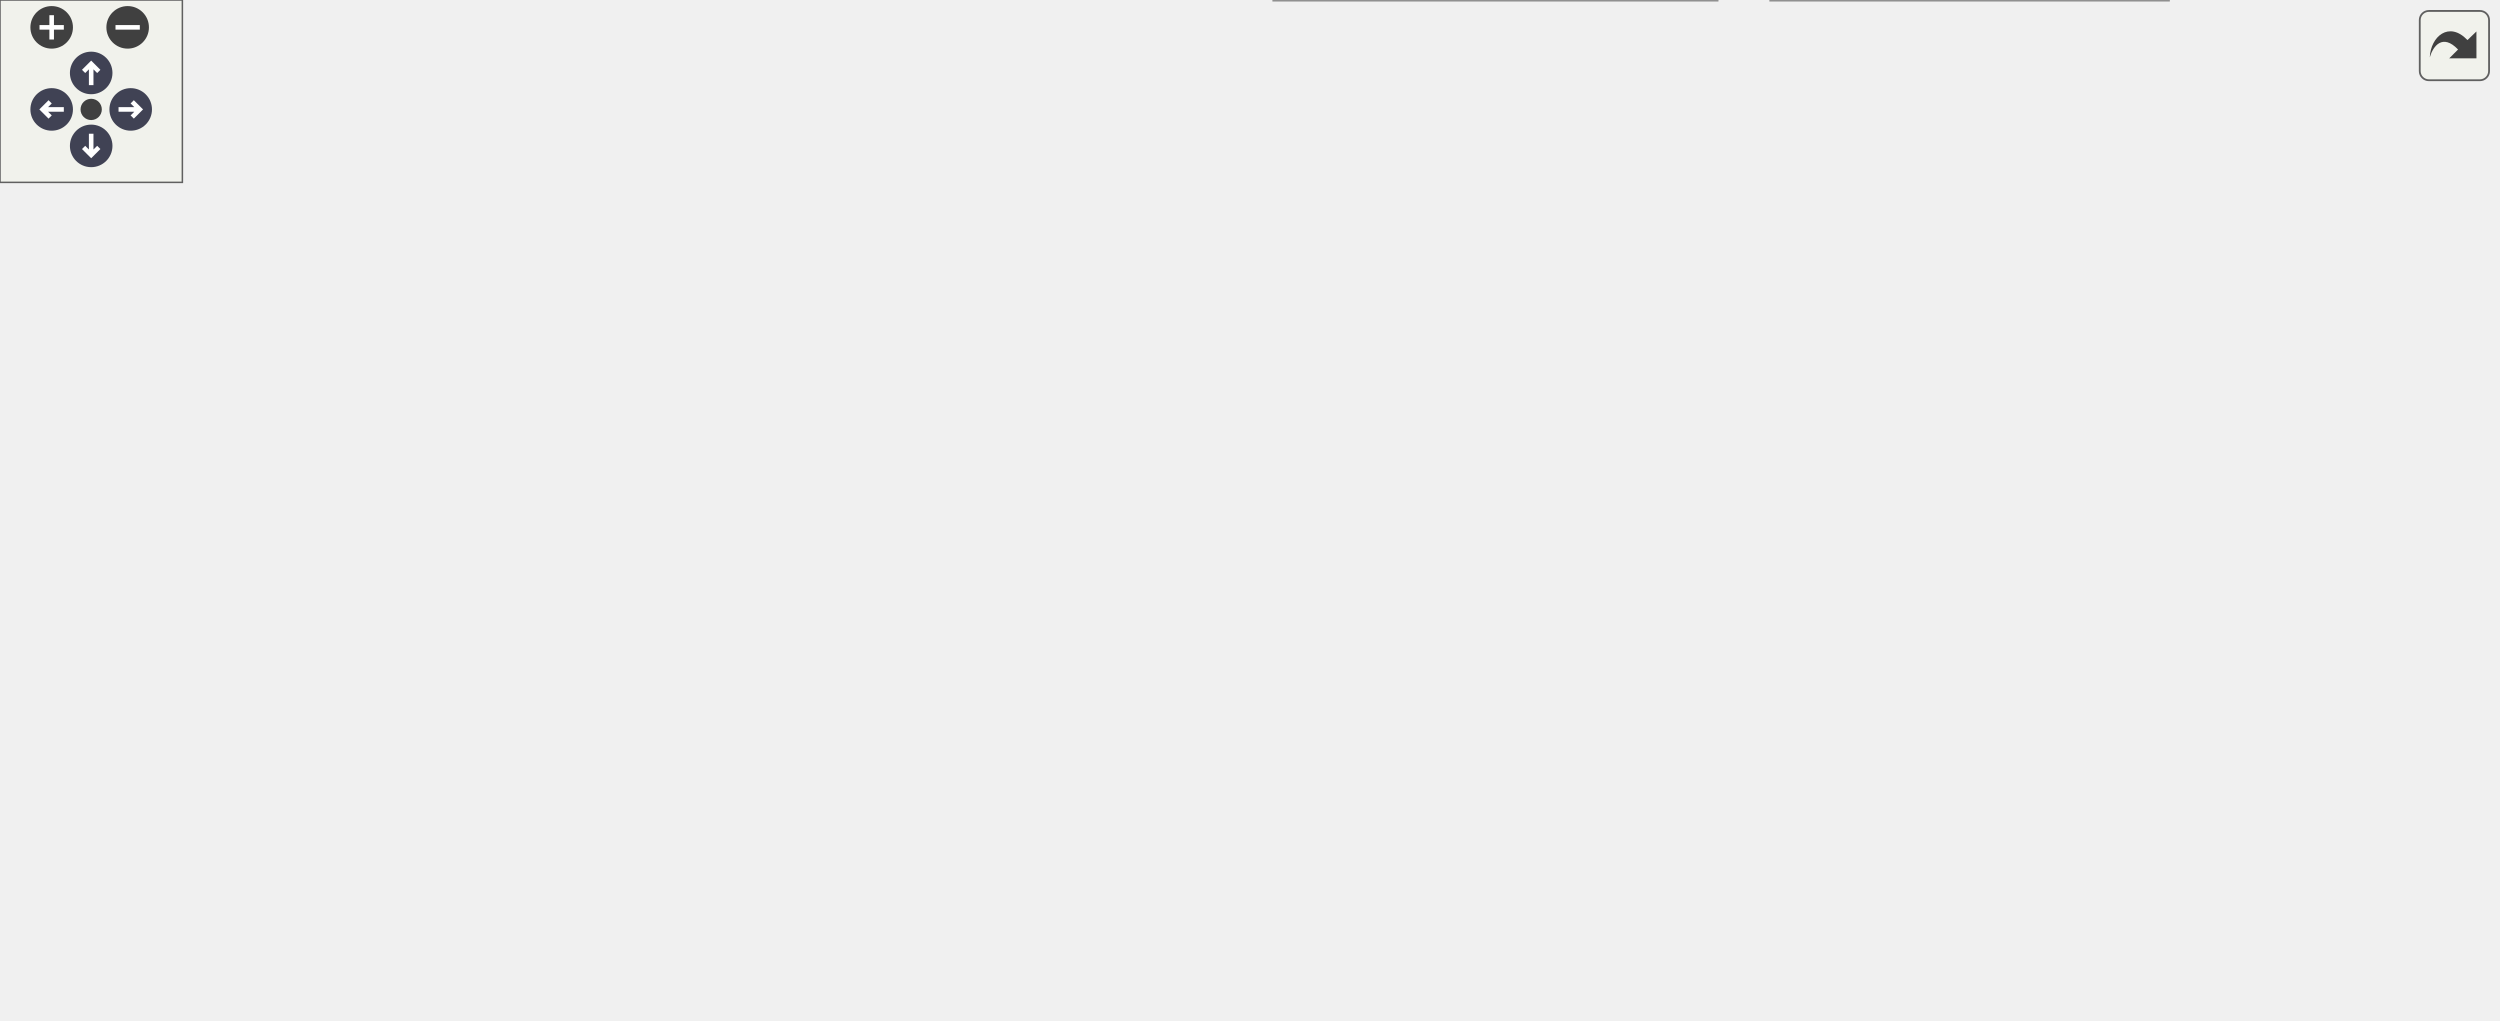
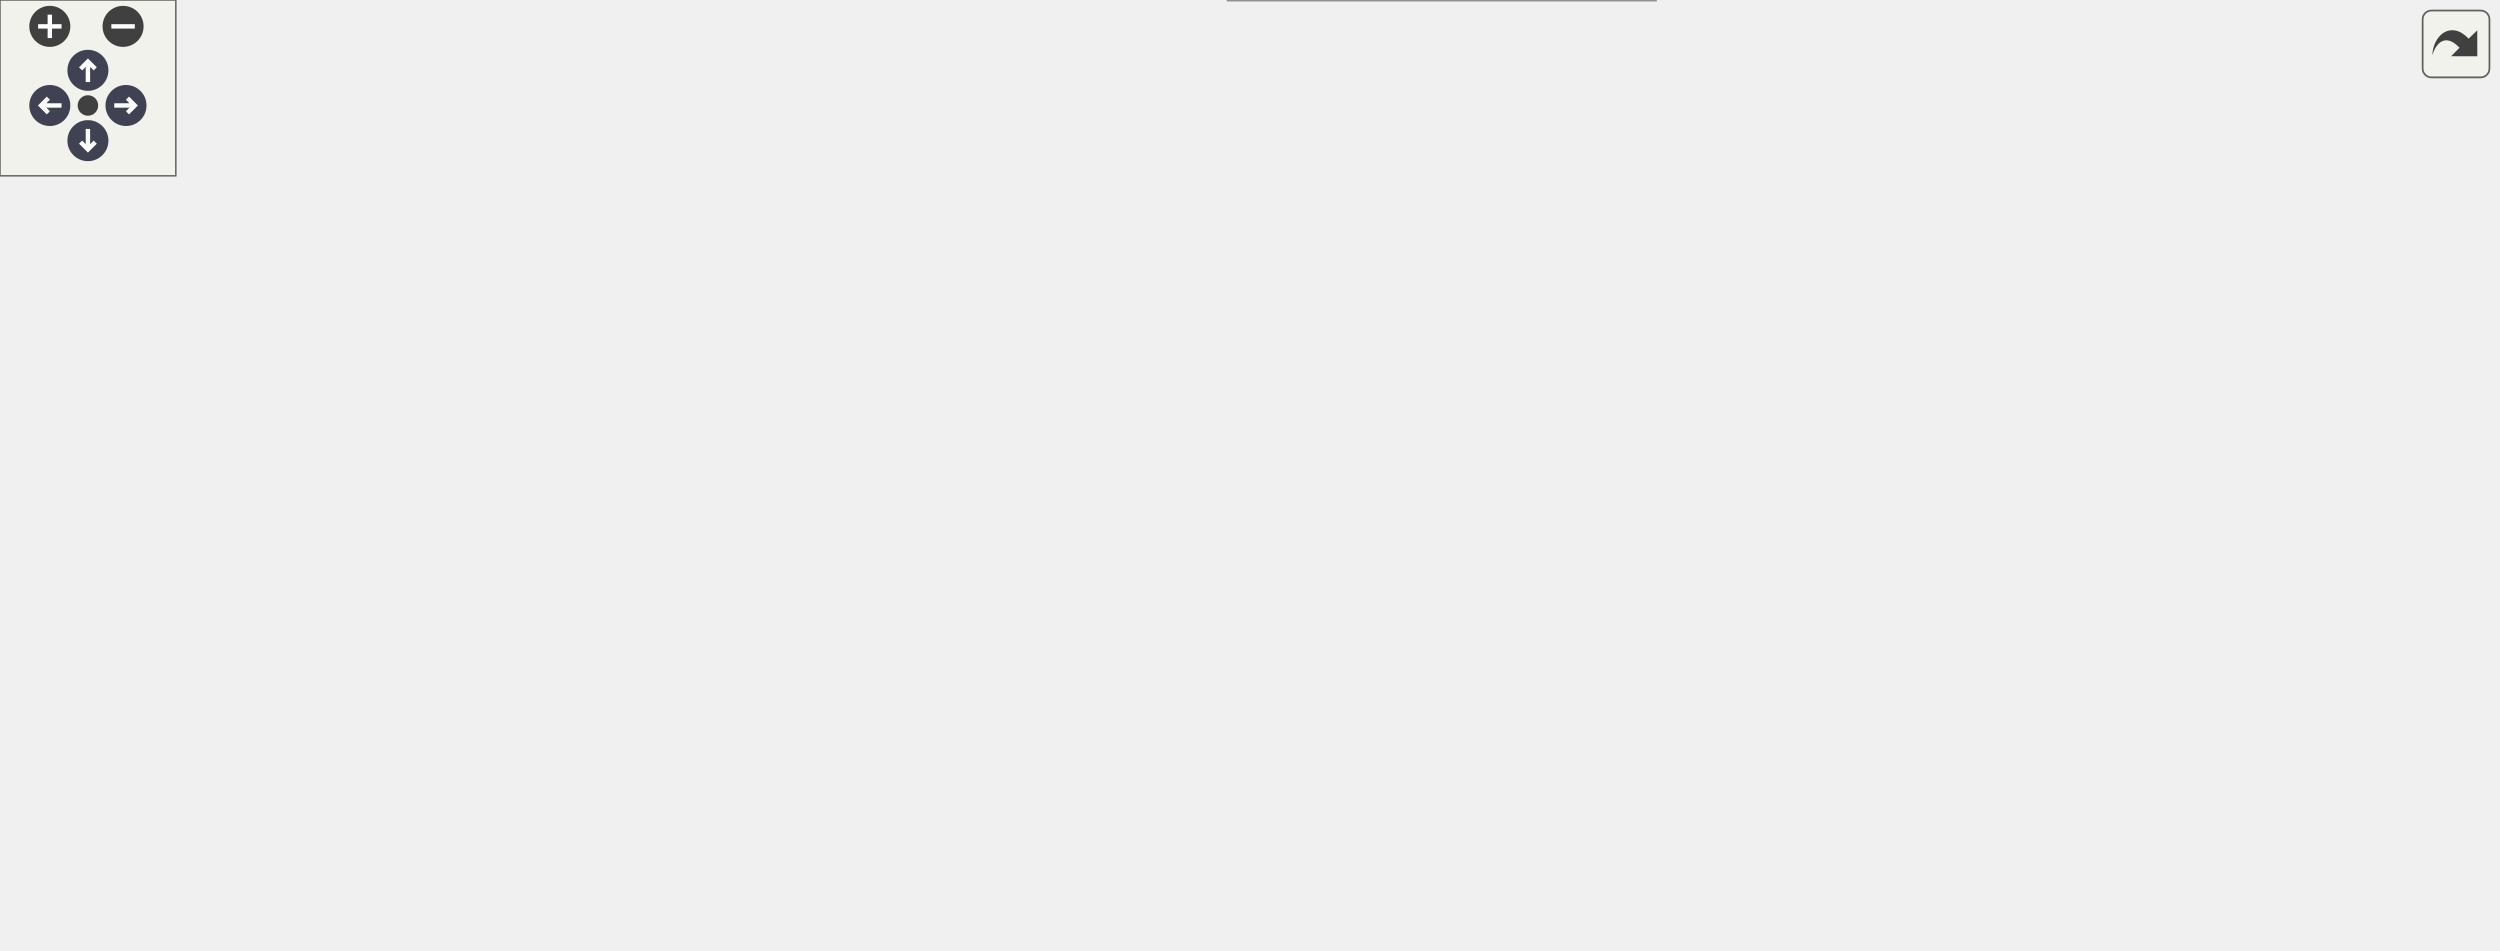
<svg xmlns="http://www.w3.org/2000/svg" xmlns:xlink="http://www.w3.org/1999/xlink" id="main" version="1.1" xml:space="preserve">
  <style type="text/css">
.node, .edge {opacity: 0.7;}
.node.selected, .edge.selected {opacity: 1;}
.edge:hover path { stroke: red; }
.edge:hover polygon { stroke: red; fill: red; }
</style>
  <defs>
    <circle id="rim" cx="0" cy="0" r="7" />
    <circle id="rim2" cx="0" cy="0" r="3.5" />
    <g id="zoomPlus">
      <use xlink:href="#rim" fill="#404040">
        <set attributeName="fill" to="#808080" begin="zoomplus.mouseover" end="zoomplus.mouseout" />
      </use>
      <path d="M-4,0h8M0,-4v8" fill="none" stroke="white" stroke-width="1.5" pointer-events="none" />
    </g>
    <g id="zoomMin">
      <use xlink:href="#rim" fill="#404040">
        <set attributeName="fill" to="#808080" begin="zoomminus.mouseover" end="zoomminus.mouseout" />
      </use>
      <path d="M-4,0h8" fill="none" stroke="white" stroke-width="1.5" pointer-events="none" />
    </g>
    <g id="arrowUp" transform="translate(30 24)">
      <use xlink:href="#rim" />
      <path pointer-events="none" fill="none" stroke="white" stroke-width="1.5" d="M0,-3.0v7 M-2.5,-0.5L0,-3.0L2.5,-0.5" />
    </g>
    <g id="arrowRight" transform="rotate(90) translate(36 -43)">
      <use xlink:href="#rim" />
      <path pointer-events="none" fill="none" stroke="white" stroke-width="1.5" d="M0,-3.0v7 M-2.5,-0.5L0,-3.0L2.5,-0.5" />
    </g>
    <g id="arrowDown" transform="rotate(180) translate(-30 -48)">
      <use xlink:href="#rim" />
      <path pointer-events="none" fill="none" stroke="white" stroke-width="1.5" d="M0,-3.0v7 M-2.5,-0.5L0,-3.0L2.5,-0.5" />
    </g>
    <g id="arrowLeft" transform="rotate(270) translate(-36 17)">
      <use xlink:href="#rim" />
      <path pointer-events="none" fill="none" stroke="white" stroke-width="1.5" d="M0,-3.0v7 M-2.5,-0.5L0,-3.0L2.5,-0.5" />
    </g>
    <g id="resetDef">
      <use xlink:href="#rim2" fill="#404040">
        <set attributeName="fill" to="#808080" begin="reset.mouseover" end="reset.mouseout" />
      </use>
    </g>
  </defs>
  <svg id="graph" class="graph">
    <g id="viewport">
      <g id="Node000001" class="node">
        <g id="a_Node000001">
          <a xlink:title="Formatting support for the typed matrix.">
-             <polygon fill="#999999" stroke="#666666" points="514.12,-275 375.88,-275 375.88,-233.25 514.12,-233.25 514.12,-275" />
-             <text text-anchor="start" x="383.88" y="-261.5" font-family="Helvetica,sans-Serif" font-size="10.00">/github/workspace/include</text>
-             <text text-anchor="start" x="383.88" y="-250.25" font-family="Helvetica,sans-Serif" font-size="10.00">/fcarouge/typed_linear</text>
-             <text text-anchor="middle" x="445" y="-239" font-family="Helvetica,sans-Serif" font-size="10.00">_algebra_internal/format.hpp</text>
+             <polygon fill="#999999" stroke="#666666" points="514.12,-263.75 375.88,-263.75 375.88,-222 514.12,-222 514.12,-263.75" />
+             <text text-anchor="start" x="383.88" y="-250.25" font-family="Helvetica,sans-Serif" font-size="10.00">/github/workspace/include</text>
+             <text text-anchor="start" x="383.88" y="-239" font-family="Helvetica,sans-Serif" font-size="10.00">/fcarouge/typed_linear</text>
+             <text text-anchor="middle" x="445" y="-227.75" font-family="Helvetica,sans-Serif" font-size="10.00">_algebra_internal/format.hpp</text>
          </a>
        </g>
      </g>
      <g id="Node000002" class="node">
        <g id="a_Node000002">
          <a xlink:href="typed__linear__algebra_8hpp.xhtml" target="_top" xlink:title="Typed linear algebra implementation.">
-             <polygon fill="white" stroke="#666666" points="509.62,-197.25 380.38,-197.25 380.38,-155.5 509.62,-155.5 509.62,-197.25" />
-             <text text-anchor="start" x="388.38" y="-183.75" font-family="Helvetica,sans-Serif" font-size="10.00">/github/workspace/include</text>
-             <text text-anchor="start" x="388.38" y="-172.5" font-family="Helvetica,sans-Serif" font-size="10.00">/fcarouge/typed_linear</text>
-             <text text-anchor="middle" x="445" y="-161.25" font-family="Helvetica,sans-Serif" font-size="10.00">_algebra.hpp</text>
+             <polygon fill="white" stroke="#666666" points="509.62,-186 380.38,-186 380.38,-144.25 509.62,-144.25 509.62,-186" />
+             <text text-anchor="start" x="388.38" y="-172.5" font-family="Helvetica,sans-Serif" font-size="10.00">/github/workspace/include</text>
+             <text text-anchor="start" x="388.38" y="-161.25" font-family="Helvetica,sans-Serif" font-size="10.00">/fcarouge/typed_linear</text>
+             <text text-anchor="middle" x="445" y="-150" font-family="Helvetica,sans-Serif" font-size="10.00">_algebra.hpp</text>
          </a>
        </g>
      </g>
      <g id="edge1_Node000001_Node000002" class="edge">
        <g id="a_edge1_Node000001_Node000002">
          <a xlink:title=" ">
-             <path fill="none" stroke="#63b8ff" d="M445,-221.5C445,-213.46 445,-205.04 445,-197.73" />
-             <polygon fill="#63b8ff" stroke="#63b8ff" points="441.5,-221.31 445,-231.31 448.5,-221.31 441.5,-221.31" />
+             <path fill="none" stroke="#63b8ff" d="M445,-210.25C445,-202.21 445,-193.79 445,-186.48" />
+             <polygon fill="#63b8ff" stroke="#63b8ff" points="441.5,-210.06 445,-220.06 448.5,-210.06 441.5,-210.06" />
          </a>
        </g>
      </g>
      <g id="Node000003" class="node">
        <g id="a_Node000003">
          <a xlink:href="mp__units__eigen_8cpp.xhtml" target="_top" xlink:title="Unit safe linear algebra with mp-units and Eigen.">
-             <polygon fill="white" stroke="#666666" points="130,-113.88 0,-113.88 0,-83.38 130,-83.38 130,-113.88" />
-             <text text-anchor="start" x="8" y="-100.38" font-family="Helvetica,sans-Serif" font-size="10.00">/github/workspace/sample</text>
-             <text text-anchor="middle" x="65" y="-89.12" font-family="Helvetica,sans-Serif" font-size="10.00">/mp_units_eigen.cpp</text>
+             <polygon fill="white" stroke="#666666" points="130,-108.25 0,-108.25 0,-77.75 130,-77.75 130,-108.25" />
+             <text text-anchor="start" x="8" y="-94.75" font-family="Helvetica,sans-Serif" font-size="10.00">/github/workspace/sample</text>
+             <text text-anchor="middle" x="65" y="-83.5" font-family="Helvetica,sans-Serif" font-size="10.00">/mp_units_eigen.cpp</text>
          </a>
        </g>
      </g>
      <g id="edge2_Node000002_Node000003" class="edge">
        <g id="a_edge2_Node000002_Node000003">
          <a xlink:title=" ">
-             <path fill="none" stroke="#63b8ff" d="M368.65,-163.22C306.53,-152.9 216.74,-137.01 139,-119.5 131.99,-117.92 124.65,-116.13 117.42,-114.27" />
-             <polygon fill="#63b8ff" stroke="#63b8ff" points="367.99,-166.65 378.43,-164.83 369.13,-159.75 367.99,-166.65" />
+             <path fill="none" stroke="#63b8ff" d="M368.67,-150.4C306.74,-139.21 217.2,-122.92 139,-108.25 136.17,-107.72 133.28,-107.17 130.36,-106.62" />
+             <polygon fill="#63b8ff" stroke="#63b8ff" points="367.95,-153.82 378.41,-152.16 369.19,-146.94 367.95,-153.82" />
          </a>
        </g>
      </g>
      <g id="Node000004" class="node">
        <g id="a_Node000004">
          <a xlink:href="mp__units__std_8cpp.xhtml" target="_top" xlink:title="Unit safe linear algebra with mp-units and Eigen.">
-             <polygon fill="white" stroke="#666666" points="278,-113.88 148,-113.88 148,-83.38 278,-83.38 278,-113.88" />
-             <text text-anchor="start" x="156" y="-100.38" font-family="Helvetica,sans-Serif" font-size="10.00">/github/workspace/sample</text>
-             <text text-anchor="middle" x="213" y="-89.12" font-family="Helvetica,sans-Serif" font-size="10.00">/mp_units_std.cpp</text>
+             <polygon fill="white" stroke="#666666" points="278,-108.25 148,-108.25 148,-77.75 278,-77.75 278,-108.25" />
+             <text text-anchor="start" x="156" y="-94.75" font-family="Helvetica,sans-Serif" font-size="10.00">/github/workspace/sample</text>
+             <text text-anchor="middle" x="213" y="-83.5" font-family="Helvetica,sans-Serif" font-size="10.00">/mp_units_std.cpp</text>
          </a>
        </g>
      </g>
      <g id="edge3_Node000002_Node000004" class="edge">
        <g id="a_edge3_Node000002_Node000004">
          <a xlink:title=" ">
-             <path fill="none" stroke="#63b8ff" d="M371.99,-151.54C334.65,-139.34 290.38,-124.89 258.05,-114.33" />
-             <polygon fill="#63b8ff" stroke="#63b8ff" points="370.8,-154.83 381.39,-154.61 372.97,-148.17 370.8,-154.83" />
+             <path fill="none" stroke="#63b8ff" d="M369.29,-141.24C333.93,-130.55 292.86,-118.14 261.7,-108.72" />
+             <polygon fill="#63b8ff" stroke="#63b8ff" points="368.03,-144.52 378.62,-144.06 370.06,-137.82 368.03,-144.52" />
          </a>
        </g>
      </g>
      <g id="Node000005" class="node">
        <g id="a_Node000005">
          <a xlink:href="eigen_8hpp.xhtml" target="_top" xlink:title="Linear algebra facade for Eigen3 third party implementation.">
-             <polygon fill="white" stroke="#666666" points="464.38,-113.88 333.62,-113.88 333.62,-83.38 464.38,-83.38 464.38,-113.88" />
-             <text text-anchor="start" x="341.62" y="-100.38" font-family="Helvetica,sans-Serif" font-size="10.00">/github/workspace/support</text>
-             <text text-anchor="middle" x="399" y="-89.12" font-family="Helvetica,sans-Serif" font-size="10.00">/eigen/fcarouge/eigen.hpp</text>
+             <polygon fill="white" stroke="#666666" points="464.38,-108.25 333.62,-108.25 333.62,-77.75 464.38,-77.75 464.38,-108.25" />
+             <text text-anchor="start" x="341.62" y="-94.75" font-family="Helvetica,sans-Serif" font-size="10.00">/github/workspace/support</text>
+             <text text-anchor="middle" x="399" y="-83.5" font-family="Helvetica,sans-Serif" font-size="10.00">/eigen/fcarouge/eigen.hpp</text>
          </a>
        </g>
      </g>
      <g id="edge4_Node000002_Node000005" class="edge">
        <g id="a_edge4_Node000002_Node000005">
          <a xlink:title=" ">
-             <path fill="none" stroke="#63b8ff" d="M426.85,-145.48C420.26,-134.63 413.12,-122.87 407.72,-113.98" />
-             <polygon fill="#63b8ff" stroke="#63b8ff" points="423.71,-147.05 431.89,-153.78 429.69,-143.42 423.71,-147.05" />
+             <path fill="none" stroke="#63b8ff" d="M425.5,-134.4C419.61,-125.42 413.4,-115.96 408.48,-108.45" />
+             <polygon fill="#63b8ff" stroke="#63b8ff" points="422.45,-136.13 430.86,-142.58 428.31,-132.3 422.45,-136.13" />
          </a>
        </g>
      </g>
      <g id="Node000007" class="node">
        <g id="a_Node000007">
          <a xlink:href="eigexed_2fcarouge_2linalg_8hpp.xhtml" target="_top" xlink:title="Scalar type linear algebra with Eigen implementation.">
            <polygon fill="white" stroke="#666666" points="253,-36.12 117,-36.12 117,-5.62 253,-5.62 253,-36.12" />
            <text text-anchor="start" x="125" y="-22.62" font-family="Helvetica,sans-Serif" font-size="10.00">/github/workspace/support</text>
            <text text-anchor="middle" x="185" y="-11.38" font-family="Helvetica,sans-Serif" font-size="10.00">/eigexed/fcarouge/linalg.hpp</text>
          </a>
        </g>
      </g>
      <g id="edge9_Node000002_Node000007" class="edge">
        <g id="a_edge9_Node000002_Node000007">
          <a xlink:title=" ">
-             <path fill="none" stroke="#63b8ff" d="M379.22,-150.42C360.83,-141.97 341.4,-131.56 325,-119.5 304.79,-104.64 306.72,-93.27 287,-77.75 265.74,-61.02 238.79,-46.49 217.93,-36.45" />
-             <polygon fill="#63b8ff" stroke="#63b8ff" points="377.65,-153.56 388.21,-154.42 380.5,-147.16 377.65,-153.56" />
+             <path fill="none" stroke="#63b8ff" d="M384.27,-139.28C364.82,-130.43 343.53,-119.77 325,-108.25 306.61,-96.82 305.01,-89.78 287,-77.75 263.66,-62.16 235.59,-47.03 214.82,-36.45" />
+             <polygon fill="#63b8ff" stroke="#63b8ff" points="382.62,-142.37 393.18,-143.26 385.47,-135.98 382.62,-142.37" />
          </a>
        </g>
      </g>
      <g id="Node000008" class="node">
        <g id="a_Node000008">
          <a xlink:href="nested__typed__eigen_2fcarouge_2linalg_8hpp.xhtml" target="_top" xlink:title="Scalar type nested linear algebra with Eigen implementation.">
            <polygon fill="white" stroke="#666666" points="564.88,-41.75 419.12,-41.75 419.12,0 564.88,0 564.88,-41.75" />
            <text text-anchor="start" x="427.12" y="-28.25" font-family="Helvetica,sans-Serif" font-size="10.00">/github/workspace/support</text>
            <text text-anchor="start" x="427.12" y="-17" font-family="Helvetica,sans-Serif" font-size="10.00">/nested_typed_eigen/fcarouge</text>
            <text text-anchor="middle" x="492" y="-5.75" font-family="Helvetica,sans-Serif" font-size="10.00">/linalg.hpp</text>
          </a>
        </g>
      </g>
      <g id="edge10_Node000002_Node000008" class="edge">
        <g id="a_edge10_Node000002_Node000008">
          <a xlink:title=" ">
-             <path fill="none" stroke="#63b8ff" d="M462.04,-145.12C466.09,-136.99 470.08,-128.07 473,-119.5 481.85,-93.51 487.04,-62.15 489.7,-42.11" />
-             <polygon fill="#63b8ff" stroke="#63b8ff" points="458.97,-143.43 457.45,-153.91 465.18,-146.66 458.97,-143.43" />
+             <path fill="none" stroke="#63b8ff" d="M461.89,-133.82C465.95,-125.69 469.98,-116.78 473,-108.25 480.79,-86.25 486.03,-59.93 489,-42.17" />
+             <polygon fill="#63b8ff" stroke="#63b8ff" points="458.83,-132.13 457.33,-142.62 465.04,-135.36 458.83,-132.13" />
          </a>
        </g>
      </g>
      <g id="Node000009" class="node">
        <g id="a_Node000009">
-           <a xlink:href="quantity__eigen_2fcarouge_2linalg_8hpp.xhtml" target="_top" xlink:title="Indexed-based linear algebra with mp-units with Eigen implementations.">
-             <polygon fill="white" stroke="#666666" points="713.38,-41.75 582.62,-41.75 582.62,0 713.38,0 713.38,-41.75" />
-             <text text-anchor="start" x="590.62" y="-28.25" font-family="Helvetica,sans-Serif" font-size="10.00">/github/workspace/support</text>
-             <text text-anchor="start" x="590.62" y="-17" font-family="Helvetica,sans-Serif" font-size="10.00">/quantity_eigen/fcarouge</text>
-             <text text-anchor="middle" x="648" y="-5.75" font-family="Helvetica,sans-Serif" font-size="10.00">/linalg.hpp</text>
+           <a xlink:href="unit__eigen_2fcarouge_2linalg_8hpp.xhtml" target="_top" xlink:title="Indexed-based linear algebra with mp-units with Eigen implementations.">
+             <polygon fill="white" stroke="#666666" points="730.62,-36.12 583.38,-36.12 583.38,-5.62 730.62,-5.62 730.62,-36.12" />
+             <text text-anchor="start" x="591.38" y="-22.62" font-family="Helvetica,sans-Serif" font-size="10.00">/github/workspace/support</text>
+             <text text-anchor="middle" x="657" y="-11.38" font-family="Helvetica,sans-Serif" font-size="10.00">/unit_eigen/fcarouge/linalg.hpp</text>
          </a>
        </g>
      </g>
      <g id="edge11_Node000002_Node000009" class="edge">
        <g id="a_edge11_Node000002_Node000009">
          <a xlink:title=" ">
-             <path fill="none" stroke="#63b8ff" d="M471.48,-147.09C491.61,-126.48 520.59,-98.63 549,-77.75 567.13,-64.43 588.74,-51.89 607.15,-42.08" />
-             <polygon fill="#63b8ff" stroke="#63b8ff" points="469.17,-144.45 464.74,-154.07 474.21,-149.31 469.17,-144.45" />
+             <path fill="none" stroke="#63b8ff" d="M475.03,-136.22C495.1,-118.32 522.58,-95.26 549,-77.75 573.11,-61.77 602.34,-46.89 624.31,-36.51" />
+             <polygon fill="#63b8ff" stroke="#63b8ff" points="472.84,-133.48 467.75,-142.77 477.53,-138.68 472.84,-133.48" />
          </a>
        </g>
      </g>
      <g id="Node000010" class="node">
        <g id="a_Node000010">
-           <a xlink:href="quantity__std_2fcarouge_2linalg_8hpp.xhtml" target="_top" xlink:title="Indexed-based linear algebra with mp-units with Eigen implementations.">
-             <polygon fill="white" stroke="#666666" points="688.38,-119.5 557.62,-119.5 557.62,-77.75 688.38,-77.75 688.38,-119.5" />
-             <text text-anchor="start" x="565.62" y="-106" font-family="Helvetica,sans-Serif" font-size="10.00">/github/workspace/support</text>
-             <text text-anchor="start" x="565.62" y="-94.75" font-family="Helvetica,sans-Serif" font-size="10.00">/quantity_std/fcarouge</text>
-             <text text-anchor="middle" x="623" y="-83.5" font-family="Helvetica,sans-Serif" font-size="10.00">/linalg.hpp</text>
+           <a xlink:href="unit__std_2fcarouge_2linalg_8hpp.xhtml" target="_top" xlink:title="Indexed-based linear algebra with mp-units with Eigen implementations.">
+             <polygon fill="white" stroke="#666666" points="695.75,-108.25 558.25,-108.25 558.25,-77.75 695.75,-77.75 695.75,-108.25" />
+             <text text-anchor="start" x="566.25" y="-94.75" font-family="Helvetica,sans-Serif" font-size="10.00">/github/workspace/support</text>
+             <text text-anchor="middle" x="627" y="-83.5" font-family="Helvetica,sans-Serif" font-size="10.00">/unit_std/fcarouge/linalg.hpp</text>
          </a>
        </g>
      </g>
      <g id="edge12_Node000002_Node000010" class="edge">
        <g id="a_edge12_Node000002_Node000010">
          <a xlink:title=" ">
-             <path fill="none" stroke="#63b8ff" d="M503.16,-150.63C526.47,-140.7 553,-129.41 575.17,-119.98" />
-             <polygon fill="#63b8ff" stroke="#63b8ff" points="501.92,-147.35 494.09,-154.48 504.67,-153.79 501.92,-147.35" />
+             <path fill="none" stroke="#63b8ff" d="M508.14,-139.8C535.05,-129.43 565.56,-117.67 588.93,-108.67" />
+             <polygon fill="#63b8ff" stroke="#63b8ff" points="507.13,-136.44 499.05,-143.3 509.64,-142.97 507.13,-136.44" />
          </a>
        </g>
      </g>
      <g id="Node000011" class="node">
        <g id="a_Node000011">
-           <a xlink:href="1x2__unit_8cpp.xhtml" target="_top" xlink:title=" ">
-             <polygon fill="white" stroke="#666666" points="821.5,-113.88 706.5,-113.88 706.5,-83.38 821.5,-83.38 821.5,-113.88" />
-             <text text-anchor="start" x="714.5" y="-100.38" font-family="Helvetica,sans-Serif" font-size="10.00">/github/workspace/test</text>
-             <text text-anchor="middle" x="764" y="-89.12" font-family="Helvetica,sans-Serif" font-size="10.00">/addition/1x2_unit.cpp</text>
+           <a xlink:href="1x2__unit__eigen_8cpp.xhtml" target="_top" xlink:title=" ">
+             <polygon fill="white" stroke="#666666" points="852.12,-108.25 713.88,-108.25 713.88,-77.75 852.12,-77.75 852.12,-108.25" />
+             <text text-anchor="start" x="721.88" y="-94.75" font-family="Helvetica,sans-Serif" font-size="10.00">/github/workspace/test</text>
+             <text text-anchor="middle" x="783" y="-83.5" font-family="Helvetica,sans-Serif" font-size="10.00">/addition/1x2_unit_eigen.cpp</text>
          </a>
        </g>
      </g>
      <g id="edge13_Node000002_Node000011" class="edge">
        <g id="a_edge13_Node000002_Node000011">
          <a xlink:title=" ">
-             <path fill="none" stroke="#63b8ff" d="M521.12,-159.95C571.29,-149.43 638.32,-134.69 697,-119.5 703.11,-117.92 709.5,-116.16 715.81,-114.36" />
-             <polygon fill="#63b8ff" stroke="#63b8ff" points="520.6,-156.48 511.52,-161.95 522.03,-163.34 520.6,-156.48" />
+             <path fill="none" stroke="#63b8ff" d="M521.02,-148.35C578.74,-136.38 657.46,-120.05 713.5,-108.42" />
+             <polygon fill="#63b8ff" stroke="#63b8ff" points="520.33,-144.92 511.25,-150.38 521.75,-151.78 520.33,-144.92" />
          </a>
        </g>
      </g>
      <g id="Node000006" class="node">
        <g id="a_Node000006">
          <a xlink:href="eigen_2fcarouge_2linalg_8hpp.xhtml" target="_top" xlink:title=" ">
            <polygon fill="white" stroke="#666666" points="401.38,-36.12 270.62,-36.12 270.62,-5.62 401.38,-5.62 401.38,-36.12" />
            <text text-anchor="start" x="278.62" y="-22.62" font-family="Helvetica,sans-Serif" font-size="10.00">/github/workspace/support</text>
            <text text-anchor="middle" x="336" y="-11.38" font-family="Helvetica,sans-Serif" font-size="10.00">/eigen/fcarouge/linalg.hpp</text>
          </a>
        </g>
      </g>
      <g id="edge5_Node000005_Node000006" class="edge">
        <g id="a_edge5_Node000005_Node000006">
          <a xlink:title=" ">
-             <path fill="none" stroke="#63b8ff" d="M379.79,-74.53C369.48,-62.13 357.08,-47.22 348.11,-36.44" />
-             <polygon fill="#63b8ff" stroke="#63b8ff" points="376.8,-76.41 385.89,-81.86 382.18,-71.93 376.8,-76.41" />
+             <path fill="none" stroke="#63b8ff" d="M378.3,-68.96C368.66,-58.23 357.48,-45.78 349.04,-36.39" />
+             <polygon fill="#63b8ff" stroke="#63b8ff" points="375.65,-71.24 384.93,-76.34 380.86,-66.57 375.65,-71.24" />
          </a>
        </g>
      </g>
      <g id="edge6_Node000005_Node000007" class="edge">
        <g id="a_edge6_Node000005_Node000007">
          <a xlink:title=" ">
-             <path fill="none" stroke="#63b8ff" d="M346.89,-79.18C309.85,-66.07 260.77,-48.7 226.4,-36.53" />
-             <polygon fill="#63b8ff" stroke="#63b8ff" points="345.46,-82.39 356.06,-82.42 347.8,-75.79 345.46,-82.39" />
+             <path fill="none" stroke="#63b8ff" d="M343.5,-73.81C308.13,-62.22 262.89,-47.4 229.8,-36.56" />
+             <polygon fill="#63b8ff" stroke="#63b8ff" points="342.11,-77.04 352.7,-76.83 344.29,-70.39 342.11,-77.04" />
          </a>
        </g>
      </g>
      <g id="edge7_Node000005_Node000008" class="edge">
        <g id="a_edge7_Node000005_Node000008">
          <a xlink:title=" ">
-             <path fill="none" stroke="#63b8ff" d="M425.5,-76.04C438.57,-65.4 454.24,-52.63 467.09,-42.16" />
-             <polygon fill="#63b8ff" stroke="#63b8ff" points="423.65,-73.03 418.1,-82.06 428.07,-78.46 423.65,-73.03" />
+             <path fill="none" stroke="#63b8ff" d="M427.38,-70.6C439.34,-61.58 453.19,-51.14 465,-42.24" />
+             <polygon fill="#63b8ff" stroke="#63b8ff" points="425.36,-67.74 419.48,-76.56 429.57,-73.33 425.36,-67.74" />
          </a>
        </g>
      </g>
      <g id="edge8_Node000005_Node000009" class="edge">
        <g id="a_edge8_Node000005_Node000009">
          <a xlink:title=" ">
-             <path fill="none" stroke="#63b8ff" d="M458.04,-79.67C495.42,-68.29 543.82,-53.57 582.41,-41.83" />
-             <polygon fill="#63b8ff" stroke="#63b8ff" points="457.3,-76.23 448.75,-82.49 459.34,-82.93 457.3,-76.23" />
+             <path fill="none" stroke="#63b8ff" d="M463.99,-74.34C506.91,-62.67 562.5,-47.56 602.99,-36.56" />
+             <polygon fill="#63b8ff" stroke="#63b8ff" points="463.28,-70.9 454.55,-76.9 465.11,-77.66 463.28,-70.9" />
          </a>
        </g>
      </g>
    </g>
  </svg>
  <g id="navigator" transform="translate(0 0)" fill="#404254">
    <rect fill="#f2f5e9" fill-opacity="0.5" stroke="#606060" stroke-width=".5" x="0" y="0" width="60" height="60" />
    <use id="zoomplus" xlink:href="#zoomPlus" x="17" y="9" />
    <use id="zoomminus" xlink:href="#zoomMin" x="42" y="9" />
    <use id="reset" xlink:href="#resetDef" x="30" y="36" />
    <use id="arrowup" xlink:href="#arrowUp" x="0" y="0" />
    <use id="arrowright" xlink:href="#arrowRight" x="0" y="0" />
    <use id="arrowdown" xlink:href="#arrowDown" x="0" y="0" />
    <use id="arrowleft" xlink:href="#arrowLeft" x="0" y="0" />
  </g>
  <svg viewBox="0 0 15 15" width="100%" height="30px" preserveAspectRatio="xMaxYMin meet">
    <g id="arrow_out" transform="scale(0.3 0.3)">
      <a xlink:href="format_8hpp__dep__incl_org.svg" target="_base">
        <rect id="button" ry="5" rx="5" y="6" x="6" height="38" width="38" fill="#f2f5e9" fill-opacity="0.5" stroke="#606060" stroke-width="1.0" />
        <path id="arrow" d="M 11.5,31.437 C 11.94,20.098 22.043,11.323 32.159,21.979 L 37.069,17.246 C 37.069,17.246 37.088,32 37.088,32 L 22.16,31.978 C 22.16,31.978 26.998,27.14 26.998,27.14 C 18.529,18.264 13.292,25.23 11.5,31.437 z" style="fill:#404040;" />
      </a>
    </g>
  </svg>
  <style type="text/css">

[data-mouse-over-selected='false'] { opacity: 0.7; }
[data-mouse-over-selected='true']  { opacity: 1.0; }

</style>
</svg>
